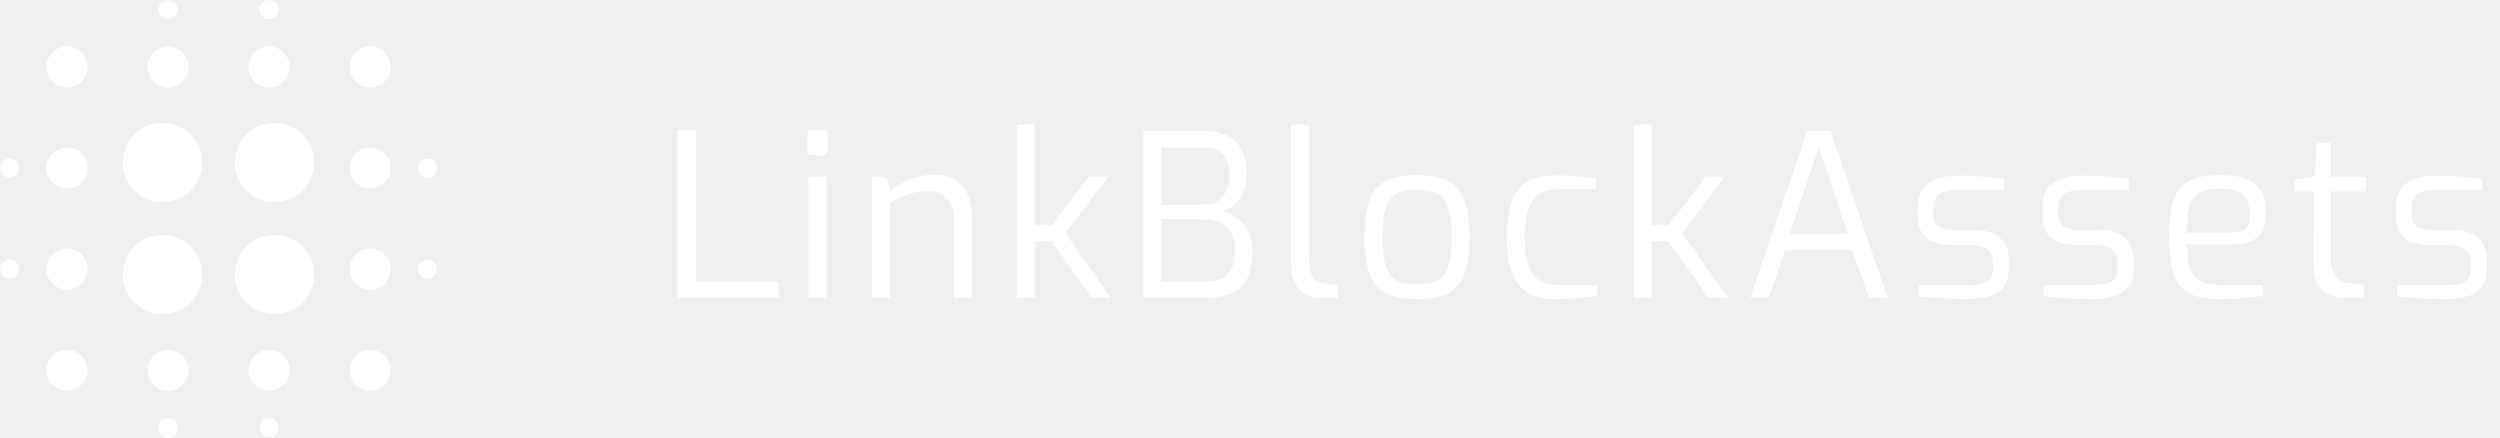
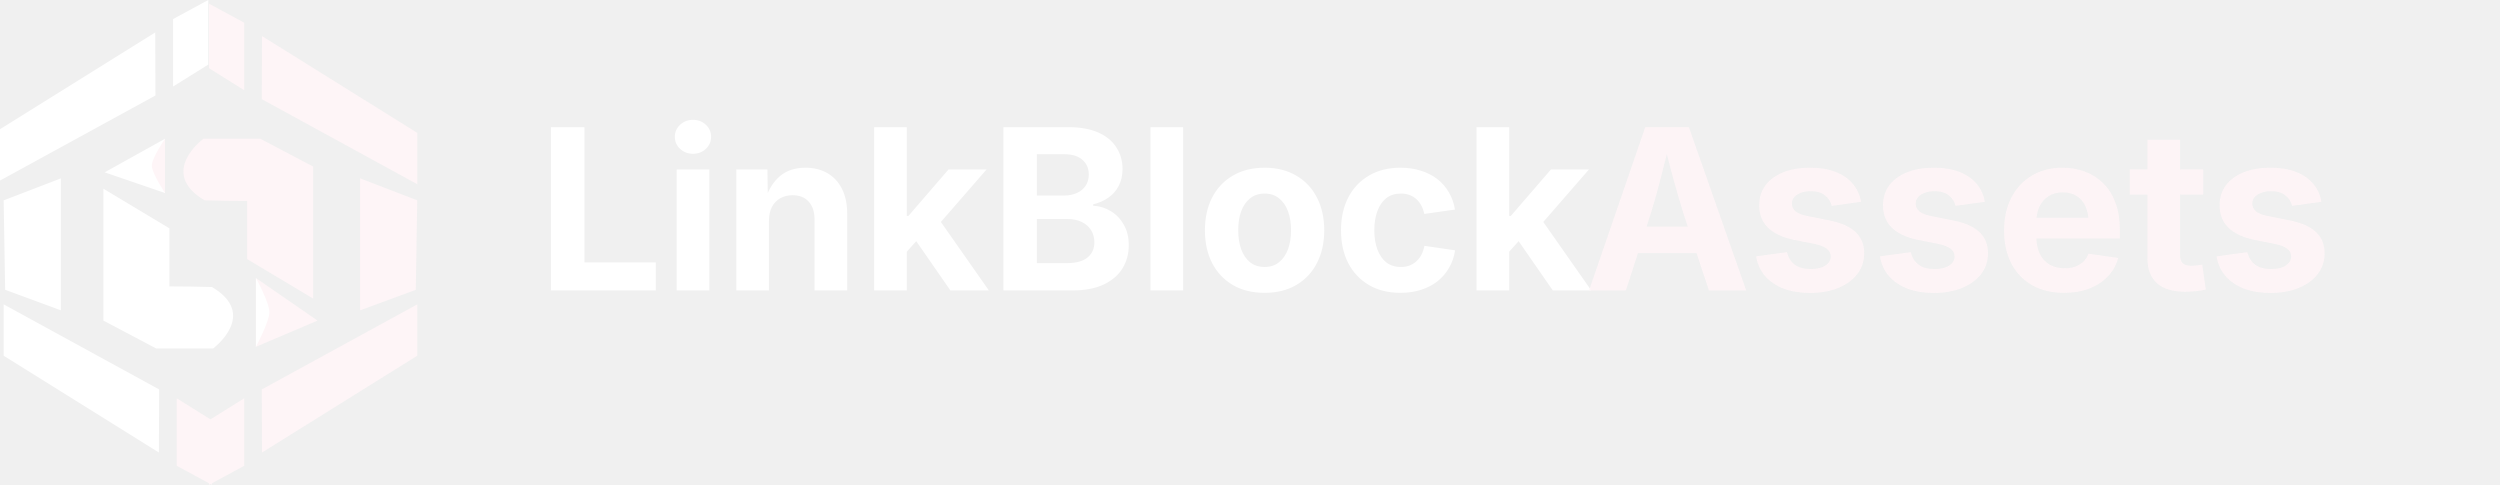
- <svg xmlns="http://www.w3.org/2000/svg" width="915" height="160" viewBox="0 0 915 160" fill="none">
-   <circle cx="59.5" cy="59.5" r="14.5" fill="white" />
-   <circle cx="59.5" cy="100.5" r="14.5" fill="white" />
-   <circle cx="100.5" cy="59.5" r="14.5" fill="white" />
-   <circle cx="100.5" cy="100.5" r="14.5" fill="white" />
-   <circle cx="135.5" cy="24.5" r="7.5" fill="white" />
-   <circle cx="135.5" cy="61.5" r="7.5" fill="white" />
-   <circle cx="135.5" cy="98.5" r="7.5" fill="white" />
-   <circle cx="98.5" cy="24.5" r="7.5" fill="white" />
-   <circle cx="61.5" cy="24.5" r="7.5" fill="white" />
-   <circle cx="24.5" cy="24.5" r="7.5" fill="white" />
-   <circle cx="135.5" cy="135.5" r="7.5" fill="white" />
-   <circle cx="98.5" cy="135.5" r="7.5" fill="white" />
-   <circle cx="61.5" cy="135.5" r="7.5" fill="white" />
-   <circle cx="24.5" cy="135.5" r="7.5" fill="white" />
-   <circle cx="24.5" cy="61.5" r="7.5" fill="white" />
-   <circle cx="24.5" cy="98.5" r="7.5" fill="white" />
-   <circle cx="61.5" cy="3.5" r="3.5" fill="white" />
-   <circle cx="98.5" cy="3.5" r="3.5" fill="white" />
-   <circle cx="61.5" cy="156.5" r="3.5" fill="white" />
-   <circle cx="98.5" cy="156.5" r="3.5" fill="white" />
-   <circle cx="156.5" cy="61.5" r="3.5" transform="rotate(90 156.5 61.5)" fill="white" />
-   <circle cx="156.5" cy="98.5" r="3.5" transform="rotate(90 156.5 98.5)" fill="white" />
-   <circle cx="3.5" cy="61.5" r="3.5" transform="rotate(90 3.5 61.5)" fill="white" />
-   <circle cx="3.5" cy="98.5" r="3.5" transform="rotate(90 3.5 98.5)" fill="white" />
-   <path d="M248.014 109V47.58H254.737V103.148H284.99V109H248.014ZM296.872 56.793C295.987 56.793 295.544 56.35 295.544 55.465V48.991C295.544 48.106 295.987 47.663 296.872 47.663H301.52C301.963 47.663 302.267 47.801 302.433 48.078C302.654 48.299 302.765 48.604 302.765 48.991V55.465C302.765 56.35 302.35 56.793 301.52 56.793H296.872ZM295.876 109V64.678H302.433V109H295.876ZM319.236 109V64.678H324.382L325.793 69.575C327.896 68.081 330.358 66.781 333.18 65.674C336.002 64.512 338.935 63.931 341.978 63.931C345.243 63.931 347.871 64.623 349.863 66.006C351.855 67.389 353.321 69.215 354.262 71.484C355.203 73.753 355.673 76.215 355.673 78.871V109H349.116V79.618C349.116 77.737 348.729 76.077 347.954 74.638C347.235 73.144 346.183 71.982 344.8 71.152C343.472 70.322 341.812 69.907 339.82 69.907C337.994 69.907 336.279 70.101 334.674 70.488C333.125 70.82 331.631 71.318 330.192 71.982C328.809 72.591 327.342 73.338 325.793 74.223V109H319.236ZM372.181 109V45.671H378.738V82.357H385.046L398.575 64.678H405.547L389.943 85.345L406.543 109H399.571L384.797 88.25H378.738V109H372.181ZM418.4 109V47.912H440.478C445.735 47.912 449.664 49.212 452.264 51.813C454.92 54.414 456.248 58.342 456.248 63.599C456.248 66.144 455.861 68.358 455.086 70.239C454.312 72.12 453.26 73.67 451.932 74.887C450.66 76.049 449.221 76.851 447.616 77.294C448.723 77.571 449.885 78.041 451.102 78.705C452.375 79.314 453.565 80.199 454.671 81.361C455.778 82.523 456.663 83.989 457.327 85.76C458.047 87.531 458.406 89.633 458.406 92.068C458.406 96.384 457.715 99.787 456.331 102.277C454.948 104.712 452.984 106.455 450.438 107.506C447.893 108.502 444.85 109 441.308 109H418.4ZM425.04 103.107H441.142C443.356 103.107 445.265 102.775 446.869 102.111C448.529 101.392 449.802 100.174 450.687 98.459C451.628 96.688 452.098 94.198 452.098 90.989C452.098 88.72 451.6 86.784 450.604 85.179C449.664 83.574 448.363 82.357 446.703 81.527C445.043 80.642 443.19 80.199 441.142 80.199H425.04V103.107ZM425.04 74.97H440.893C443.494 74.97 445.624 74.029 447.284 72.148C449 70.267 449.885 67.721 449.94 64.512C450.051 60.583 449.193 57.844 447.367 56.295C445.597 54.69 443.3 53.888 440.478 53.888H425.04V74.97ZM484.098 109.083C481.553 109.083 479.422 108.64 477.707 107.755C475.992 106.814 474.691 105.32 473.806 103.273C472.921 101.17 472.478 98.348 472.478 94.807V45.671H479.035V93.977C479.035 96.633 479.284 98.653 479.782 100.036C480.28 101.364 480.999 102.305 481.94 102.858C482.881 103.356 483.987 103.688 485.26 103.854L489.742 104.352V109.083H484.098ZM518.621 109.498C515.412 109.498 512.59 109.166 510.155 108.502C507.776 107.838 505.784 106.676 504.179 105.016C502.575 103.356 501.385 101.06 500.61 98.127C499.836 95.139 499.448 91.349 499.448 86.756C499.448 82.108 499.836 78.318 500.61 75.385C501.385 72.397 502.575 70.101 504.179 68.496C505.784 66.836 507.776 65.702 510.155 65.093C512.59 64.429 515.412 64.097 518.621 64.097C521.831 64.097 524.625 64.429 527.004 65.093C529.439 65.757 531.459 66.919 533.063 68.579C534.668 70.184 535.858 72.48 536.632 75.468C537.462 78.401 537.877 82.163 537.877 86.756C537.877 91.404 537.462 95.222 536.632 98.21C535.858 101.143 534.668 103.439 533.063 105.099C531.514 106.704 529.522 107.838 527.087 108.502C524.653 109.166 521.831 109.498 518.621 109.498ZM518.621 104.103C520.669 104.103 522.467 103.909 524.016 103.522C525.621 103.135 526.949 102.36 528 101.198C529.052 100.036 529.854 98.293 530.407 95.969C530.961 93.645 531.237 90.574 531.237 86.756C531.237 82.883 530.961 79.812 530.407 77.543C529.854 75.274 529.052 73.559 528 72.397C526.949 71.235 525.621 70.46 524.016 70.073C522.467 69.686 520.669 69.492 518.621 69.492C516.519 69.492 514.693 69.686 513.143 70.073C511.594 70.46 510.294 71.235 509.242 72.397C508.191 73.559 507.389 75.274 506.835 77.543C506.282 79.812 506.005 82.883 506.005 86.756C506.005 90.574 506.282 93.645 506.835 95.969C507.389 98.293 508.191 100.036 509.242 101.198C510.294 102.36 511.594 103.135 513.143 103.522C514.693 103.909 516.519 104.103 518.621 104.103ZM569.181 109.498C566.691 109.498 564.367 109.166 562.209 108.502C560.051 107.838 558.169 106.676 556.565 105.016C554.96 103.356 553.715 101.06 552.83 98.127C551.944 95.194 551.502 91.459 551.502 86.922C551.502 82.329 551.917 78.567 552.747 75.634C553.577 72.646 554.766 70.322 556.316 68.662C557.865 67.002 559.746 65.84 561.96 65.176C564.173 64.512 566.635 64.18 569.347 64.18C571.56 64.18 573.967 64.291 576.568 64.512C579.168 64.678 581.658 64.955 584.038 65.342V69.243H571.09C568.268 69.243 565.888 69.713 563.952 70.654C562.015 71.595 560.549 73.365 559.553 75.966C558.557 78.511 558.059 82.219 558.059 87.088C558.059 91.791 558.584 95.388 559.636 97.878C560.687 100.368 562.181 102.083 564.118 103.024C566.054 103.909 568.406 104.352 571.173 104.352H584.702V108.17C583.429 108.391 581.935 108.613 580.22 108.834C578.56 109.055 576.789 109.221 574.908 109.332C573.026 109.443 571.117 109.498 569.181 109.498ZM597.918 109V45.671H604.475V82.357H610.783L624.312 64.678H631.284L615.68 85.345L632.28 109H625.308L610.534 88.25H604.475V109H597.918ZM640.568 109L661.484 47.912H669.95L690.866 109H684.06L677.918 91.57H653.35L647.374 109H640.568ZM655.01 85.594H676.258L665.717 53.722L655.01 85.594ZM719.404 109.498C718.298 109.498 716.942 109.47 715.337 109.415C713.733 109.36 712.045 109.277 710.274 109.166C708.559 109.055 706.982 108.945 705.543 108.834C704.16 108.668 703.081 108.502 702.306 108.336V104.352H720.483C722.309 104.352 723.886 104.214 725.214 103.937C726.542 103.66 727.566 103.052 728.285 102.111C729.06 101.17 729.447 99.759 729.447 97.878V95.886C729.447 93.949 728.811 92.455 727.538 91.404C726.266 90.297 724.218 89.744 721.396 89.744H715.171C712.571 89.744 710.247 89.412 708.199 88.748C706.207 88.084 704.658 86.95 703.551 85.345C702.445 83.74 701.891 81.527 701.891 78.705V76.381C701.891 73.614 702.417 71.346 703.468 69.575C704.575 67.804 706.263 66.476 708.531 65.591C710.855 64.706 713.843 64.263 717.495 64.263C719.045 64.263 720.815 64.318 722.807 64.429C724.855 64.54 726.847 64.706 728.783 64.927C730.72 65.093 732.297 65.287 733.514 65.508V69.492H716.416C713.594 69.492 711.409 69.962 709.859 70.903C708.365 71.844 707.618 73.67 707.618 76.381V78.207C707.618 79.922 707.978 81.223 708.697 82.108C709.417 82.938 710.413 83.491 711.685 83.768C713.013 84.045 714.535 84.183 716.25 84.183H722.558C726.598 84.183 729.724 85.124 731.937 87.005C734.151 88.886 735.257 91.598 735.257 95.139V98.21C735.257 101.198 734.566 103.522 733.182 105.182C731.854 106.787 730.001 107.921 727.621 108.585C725.297 109.194 722.558 109.498 719.404 109.498ZM765.054 109.498C763.948 109.498 762.592 109.47 760.987 109.415C759.383 109.36 757.695 109.277 755.924 109.166C754.209 109.055 752.632 108.945 751.193 108.834C749.81 108.668 748.731 108.502 747.956 108.336V104.352H766.133C767.959 104.352 769.536 104.214 770.864 103.937C772.192 103.66 773.216 103.052 773.935 102.111C774.71 101.17 775.097 99.759 775.097 97.878V95.886C775.097 93.949 774.461 92.455 773.188 91.404C771.916 90.297 769.868 89.744 767.046 89.744H760.821C758.221 89.744 755.897 89.412 753.849 88.748C751.857 88.084 750.308 86.95 749.201 85.345C748.095 83.74 747.541 81.527 747.541 78.705V76.381C747.541 73.614 748.067 71.346 749.118 69.575C750.225 67.804 751.913 66.476 754.181 65.591C756.505 64.706 759.493 64.263 763.145 64.263C764.695 64.263 766.465 64.318 768.457 64.429C770.505 64.54 772.497 64.706 774.433 64.927C776.37 65.093 777.947 65.287 779.164 65.508V69.492H762.066C759.244 69.492 757.059 69.962 755.509 70.903C754.015 71.844 753.268 73.67 753.268 76.381V78.207C753.268 79.922 753.628 81.223 754.347 82.108C755.067 82.938 756.063 83.491 757.335 83.768C758.663 84.045 760.185 84.183 761.9 84.183H768.208C772.248 84.183 775.374 85.124 777.587 87.005C779.801 88.886 780.907 91.598 780.907 95.139V98.21C780.907 101.198 780.216 103.522 778.832 105.182C777.504 106.787 775.651 107.921 773.271 108.585C770.947 109.194 768.208 109.498 765.054 109.498ZM812.364 109.498C807.716 109.498 804.037 108.806 801.325 107.423C798.669 106.04 796.76 103.688 795.598 100.368C794.436 97.048 793.855 92.511 793.855 86.756C793.855 80.891 794.436 76.326 795.598 73.061C796.816 69.741 798.78 67.417 801.491 66.089C804.203 64.761 807.855 64.097 812.447 64.097C816.376 64.097 819.558 64.54 821.992 65.425C824.482 66.31 826.308 67.832 827.47 69.99C828.688 72.093 829.296 75.025 829.296 78.788C829.296 81.389 828.771 83.491 827.719 85.096C826.723 86.645 825.257 87.78 823.32 88.499C821.439 89.163 819.198 89.495 816.597 89.495H800.412C800.468 93.092 800.855 95.997 801.574 98.21C802.294 100.368 803.594 101.945 805.475 102.941C807.412 103.882 810.234 104.352 813.941 104.352H828.217V108.336C825.672 108.668 823.182 108.945 820.747 109.166C818.313 109.387 815.518 109.498 812.364 109.498ZM800.329 85.179H816.099C818.589 85.179 820.415 84.736 821.577 83.851C822.795 82.91 823.403 81.25 823.403 78.871C823.403 76.326 823.016 74.361 822.241 72.978C821.522 71.539 820.36 70.543 818.755 69.99C817.206 69.381 815.103 69.077 812.447 69.077C809.349 69.077 806.914 69.547 805.143 70.488C803.373 71.373 802.128 72.978 801.408 75.302C800.689 77.626 800.329 80.918 800.329 85.179ZM859.178 109C856.3 109 853.921 108.53 852.04 107.589C850.158 106.648 848.775 105.127 847.89 103.024C847.004 100.921 846.589 98.127 846.645 94.641L846.894 70.073H839.839V65.84L846.977 64.678L848.056 52.311H853.119V64.678H865.901V70.073H853.119V94.641C853.119 96.578 853.312 98.127 853.7 99.289C854.142 100.451 854.696 101.336 855.36 101.945C856.079 102.554 856.826 102.996 857.601 103.273C858.375 103.494 859.122 103.633 859.842 103.688L865.237 104.186V109H859.178ZM894.385 109.498C893.278 109.498 891.923 109.47 890.318 109.415C888.713 109.36 887.026 109.277 885.255 109.166C883.54 109.055 881.963 108.945 880.524 108.834C879.141 108.668 878.062 108.502 877.287 108.336V104.352H895.464C897.29 104.352 898.867 104.214 900.195 103.937C901.523 103.66 902.547 103.052 903.266 102.111C904.041 101.17 904.428 99.759 904.428 97.878V95.886C904.428 93.949 903.792 92.455 902.519 91.404C901.246 90.297 899.199 89.744 896.377 89.744H890.152C887.551 89.744 885.227 89.412 883.18 88.748C881.188 88.084 879.639 86.95 878.532 85.345C877.425 83.74 876.872 81.527 876.872 78.705V76.381C876.872 73.614 877.398 71.346 878.449 69.575C879.556 67.804 881.243 66.476 883.512 65.591C885.836 64.706 888.824 64.263 892.476 64.263C894.025 64.263 895.796 64.318 897.788 64.429C899.835 64.54 901.827 64.706 903.764 64.927C905.701 65.093 907.278 65.287 908.495 65.508V69.492H891.397C888.575 69.492 886.389 69.962 884.84 70.903C883.346 71.844 882.599 73.67 882.599 76.381V78.207C882.599 79.922 882.959 81.223 883.678 82.108C884.397 82.938 885.393 83.491 886.666 83.768C887.994 84.045 889.516 84.183 891.231 84.183H897.539C901.578 84.183 904.705 85.124 906.918 87.005C909.131 88.886 910.238 91.598 910.238 95.139V98.21C910.238 101.198 909.546 103.522 908.163 105.182C906.835 106.787 904.981 107.921 902.602 108.585C900.278 109.194 897.539 109.498 894.385 109.498Z" fill="white" />
+ <svg xmlns="http://www.w3.org/2000/svg" width="825" height="160" viewBox="0 0 825 160" fill="none">
+   <path d="M137.687 60.788L86.389 32.721L86.462 11.908L137.687 43.847V60.788Z" fill="#FEF5F7" />
+   <path d="M137.21 95.633L118.816 102.412V58.857L137.687 66.112L137.21 95.633Z" fill="#FEF5F7" />
+   <path d="M137.687 100.447L86.389 128.515L86.462 149.327L137.687 117.388V100.447Z" fill="#FEF5F7" />
+   <path d="M80.588 153.709L68.973 159.999V138.698L80.588 131.443V153.709Z" fill="#FEF5F7" />
+   <path d="M80.588 7.499L68.973 1.209V22.498L80.588 29.765V7.499Z" fill="#FEF5F7" />
+   <path d="M0 59.578L51.298 31.511L51.225 10.711L0 42.638V59.578Z" fill="white" />
+   <path d="M1.698 95.633L20.091 102.412V58.857L1.209 66.112L1.698 95.633Z" fill="white" />
+   <path d="M1.209 100.447L52.519 128.515L52.434 149.327L1.209 117.388V100.447Z" fill="white" />
+   <path d="M58.321 153.709L69.937 159.999V138.698L58.321 131.443V153.709Z" fill="#FEF5F7" />
+   <path d="M57.112 6.29L68.728 0V21.301L57.112 28.556V6.29Z" fill="white" />
+   <path d="M70.328 114.994H51.543L34.126 105.797V62.291L55.903 75.36V94.511C60.434 94.511 65.259 94.584 69.937 94.719C85.424 103.818 70.328 114.994 70.328 114.994Z" fill="white" />
+   <path d="M67.127 45.789H85.912L103.329 54.962V98.516L81.552 85.496V66.32C77.021 66.32 72.196 66.247 67.518 66.113C52.031 56.916 67.127 45.789 67.127 45.789Z" fill="#FEF5F7" />
+   <path d="M84.459 91.764V114.433L104.783 105.797L84.459 91.764Z" fill="#FEF5F7" />
+   <path d="M84.459 91.764C84.459 91.764 88.966 99.922 88.893 103.098C88.819 106.274 84.459 114.445 84.459 114.445V91.764Z" fill="white" />
+   <path d="M54.45 45.789V63.694L34.529 56.867L54.45 45.789Z" fill="white" />
+   <path d="M54.45 45.789C54.45 45.789 50.028 52.226 50.102 54.742C50.175 57.258 54.45 63.694 54.45 63.694V45.789Z" fill="#FEF5F7" />
+   <path d="M181.802 95.84V41.966H192.866V86.584H216.404V95.84H181.802ZM223.31 95.84V55.922H234.085V95.84H223.31ZM228.698 50.752C227.035 50.752 225.612 50.209 224.431 49.125C223.274 48.04 222.696 46.714 222.696 45.147C222.696 43.581 223.274 42.255 224.431 41.17C225.612 40.085 227.035 39.543 228.698 39.543C230.361 39.543 231.771 40.085 232.928 41.17C234.085 42.255 234.664 43.581 234.664 45.147C234.664 46.714 234.085 48.04 232.928 49.125C231.771 50.209 230.361 50.752 228.698 50.752ZM253.755 72.916V95.84H242.98V55.922H253.249L253.393 65.974H252.489C253.574 62.599 255.201 59.984 257.371 58.128C259.564 56.272 262.372 55.344 265.795 55.344C268.567 55.344 270.99 55.946 273.063 57.152C275.136 58.357 276.739 60.092 277.872 62.358C279.005 64.624 279.571 67.348 279.571 70.53V95.84H268.796V72.446C268.796 69.915 268.157 67.951 266.88 66.552C265.602 65.13 263.819 64.419 261.529 64.419C260.01 64.419 258.66 64.757 257.479 65.432C256.322 66.082 255.406 67.035 254.731 68.288C254.08 69.541 253.755 71.084 253.755 72.916ZM298.228 84.197V71.253H299.783L313.017 55.922H325.563L308.135 75.953H305.604L298.228 84.197ZM288.466 95.84V41.966H299.241V95.84H288.466ZM313.631 95.84L301.519 78.376L308.714 70.711L326.322 95.84H313.631ZM331.131 95.84V41.966H352.573C356.502 41.966 359.792 42.556 362.443 43.737C365.095 44.918 367.084 46.557 368.409 48.655C369.759 50.728 370.434 53.114 370.434 55.814C370.434 57.911 370.012 59.755 369.169 61.346C368.349 62.937 367.204 64.238 365.734 65.251C364.288 66.263 362.624 66.986 360.744 67.42V67.89C362.817 67.987 364.745 68.577 366.529 69.662C368.313 70.723 369.747 72.205 370.832 74.109C371.941 76.014 372.495 78.279 372.495 80.907C372.495 83.775 371.796 86.343 370.398 88.608C369 90.85 366.915 92.622 364.143 93.924C361.395 95.201 357.984 95.84 353.91 95.84H331.131ZM342.159 86.837H351.886C355.043 86.837 357.369 86.222 358.864 84.993C360.383 83.739 361.142 82.064 361.142 79.967C361.142 78.448 360.78 77.11 360.057 75.953C359.334 74.796 358.297 73.892 356.948 73.242C355.598 72.591 353.995 72.265 352.139 72.265H342.159V86.837ZM342.159 64.528H351.126C352.717 64.528 354.127 64.251 355.357 63.696C356.586 63.142 357.55 62.346 358.249 61.31C358.948 60.249 359.298 59.008 359.298 57.586C359.298 55.585 358.599 53.97 357.201 52.74C355.803 51.511 353.826 50.896 351.271 50.896H342.159V64.528ZM390.429 41.966V95.84H379.654V41.966H390.429ZM417.33 96.635C413.305 96.635 409.809 95.78 406.845 94.068C403.904 92.333 401.626 89.922 400.011 86.837C398.42 83.727 397.624 80.124 397.624 76.026C397.624 71.88 398.42 68.264 400.011 65.178C401.626 62.069 403.904 59.658 406.845 57.947C409.809 56.212 413.305 55.344 417.33 55.344C421.332 55.344 424.803 56.212 427.743 57.947C430.708 59.658 432.986 62.069 434.577 65.178C436.192 68.264 437 71.88 437 76.026C437 80.124 436.192 83.727 434.577 86.837C432.986 89.922 430.708 92.333 427.743 94.068C424.803 95.78 421.332 96.635 417.33 96.635ZM417.33 88.102C419.21 88.102 420.789 87.584 422.067 86.547C423.368 85.511 424.357 84.089 425.032 82.281C425.707 80.449 426.044 78.352 426.044 75.99C426.044 73.603 425.707 71.506 425.032 69.698C424.357 67.89 423.368 66.468 422.067 65.432C420.789 64.395 419.21 63.877 417.33 63.877C415.45 63.877 413.859 64.395 412.557 65.432C411.256 66.468 410.267 67.89 409.593 69.698C408.942 71.506 408.616 73.603 408.616 75.99C408.616 78.352 408.942 80.449 409.593 82.281C410.267 84.089 411.244 85.511 412.521 86.547C413.823 87.584 415.426 88.102 417.33 88.102ZM462.165 96.635C458.164 96.635 454.693 95.78 451.752 94.068C448.811 92.333 446.533 89.922 444.918 86.837C443.327 83.727 442.532 80.124 442.532 76.026C442.532 71.904 443.327 68.288 444.918 65.178C446.533 62.069 448.811 59.658 451.752 57.947C454.693 56.212 458.164 55.344 462.165 55.344C464.6 55.344 466.829 55.669 468.854 56.32C470.903 56.947 472.711 57.863 474.278 59.068C475.845 60.273 477.122 61.731 478.11 63.443C479.123 65.13 479.798 67.035 480.135 69.156L470.011 70.602C469.794 69.566 469.469 68.638 469.035 67.818C468.601 66.998 468.059 66.299 467.408 65.721C466.757 65.118 465.998 64.66 465.13 64.347C464.286 64.034 463.334 63.877 462.274 63.877C460.369 63.877 458.766 64.383 457.465 65.395C456.187 66.408 455.211 67.83 454.536 69.662C453.861 71.47 453.524 73.579 453.524 75.99C453.524 78.376 453.861 80.485 454.536 82.317C455.211 84.125 456.187 85.547 457.465 86.584C458.766 87.596 460.369 88.102 462.274 88.102C463.334 88.102 464.286 87.945 465.13 87.632C465.998 87.295 466.757 86.825 467.408 86.222C468.083 85.619 468.637 84.896 469.071 84.053C469.529 83.185 469.855 82.209 470.047 81.124L480.171 82.606C479.858 84.752 479.195 86.68 478.183 88.391C477.194 90.103 475.917 91.585 474.35 92.839C472.783 94.068 470.963 95.008 468.89 95.659C466.841 96.31 464.6 96.635 462.165 96.635ZM497.021 84.197V71.253H498.575L511.809 55.922H524.356L506.928 75.953H504.397L497.021 84.197ZM487.258 95.84V41.966H498.033V95.84H487.258ZM512.424 95.84L500.311 78.376L507.506 70.711L525.115 95.84H512.424Z" fill="white" />
+   <path d="M524.39 95.84L542.938 41.966H557.329L576.239 95.84H563.946L555.34 69.807C554.304 66.432 553.243 62.792 552.158 58.887C551.098 54.958 549.965 50.643 548.76 45.943H551.291C550.109 50.643 549.013 54.97 548 58.923C546.988 62.852 545.976 66.48 544.963 69.807L536.538 95.84H524.39ZM535.996 83.51V74.796H564.633V83.51H535.996ZM597.319 96.671C594.065 96.671 591.172 96.201 588.641 95.261C586.134 94.297 584.085 92.911 582.494 91.103C580.927 89.295 579.939 87.126 579.529 84.595L589.69 83.221C590.148 85.053 591.027 86.439 592.329 87.379C593.631 88.319 595.366 88.789 597.536 88.789C599.585 88.789 601.2 88.403 602.381 87.632C603.562 86.837 604.152 85.836 604.152 84.631C604.152 83.595 603.719 82.751 602.851 82.1C602.007 81.425 600.73 80.907 599.018 80.545L592.112 79.171C588.255 78.376 585.363 77.026 583.434 75.122C581.506 73.218 580.542 70.759 580.542 67.746C580.542 65.215 581.229 63.021 582.603 61.165C584.001 59.309 585.953 57.875 588.46 56.862C590.991 55.85 593.944 55.344 597.319 55.344C600.549 55.344 603.345 55.802 605.707 56.718C608.07 57.634 609.962 58.935 611.384 60.623C612.83 62.31 613.746 64.299 614.132 66.589L604.478 67.927C604.14 66.504 603.381 65.347 602.2 64.455C601.043 63.539 599.488 63.081 597.536 63.081C595.728 63.081 594.233 63.467 593.052 64.238C591.895 64.986 591.317 65.962 591.317 67.167C591.317 68.18 591.714 69.035 592.51 69.734C593.305 70.409 594.607 70.927 596.415 71.289L603.646 72.735C607.551 73.507 610.444 74.784 612.324 76.568C614.228 78.352 615.18 80.678 615.18 83.546C615.18 86.174 614.421 88.476 612.903 90.452C611.384 92.405 609.275 93.936 606.575 95.044C603.899 96.129 600.814 96.671 597.319 96.671ZM638.176 96.671C634.922 96.671 632.03 96.201 629.499 95.261C626.992 94.297 624.943 92.911 623.352 91.103C621.785 89.295 620.797 87.126 620.387 84.595L630.547 83.221C631.005 85.053 631.885 86.439 633.187 87.379C634.488 88.319 636.224 88.789 638.393 88.789C640.442 88.789 642.057 88.403 643.238 87.632C644.42 86.837 645.01 85.836 645.01 84.631C645.01 83.595 644.576 82.751 643.708 82.1C642.865 81.425 641.587 80.907 639.876 80.545L632.97 79.171C629.113 78.376 626.22 77.026 624.292 75.122C622.364 73.218 621.399 70.759 621.399 67.746C621.399 65.215 622.086 63.021 623.46 61.165C624.859 59.309 626.811 57.875 629.318 56.862C631.849 55.85 634.802 55.344 638.176 55.344C641.406 55.344 644.203 55.802 646.565 56.718C648.927 57.634 650.819 58.935 652.242 60.623C653.688 62.31 654.604 64.299 654.99 66.589L645.336 67.927C644.998 66.504 644.239 65.347 643.058 64.455C641.901 63.539 640.346 63.081 638.393 63.081C636.586 63.081 635.091 63.467 633.91 64.238C632.753 64.986 632.174 65.962 632.174 67.167C632.174 68.18 632.572 69.035 633.368 69.734C634.163 70.409 635.465 70.927 637.273 71.289L644.504 72.735C648.409 73.507 651.302 74.784 653.182 76.568C655.086 78.352 656.038 80.678 656.038 83.546C656.038 86.174 655.279 88.476 653.76 90.452C652.242 92.405 650.132 93.936 647.433 95.044C644.757 96.129 641.672 96.671 638.176 96.671ZM681.131 96.635C677.058 96.635 673.538 95.792 670.573 94.104C667.633 92.417 665.355 90.031 663.74 86.945C662.149 83.86 661.353 80.232 661.353 76.062C661.353 71.94 662.149 68.336 663.74 65.251C665.331 62.141 667.572 59.719 670.465 57.983C673.357 56.224 676.744 55.344 680.625 55.344C683.301 55.344 685.783 55.778 688.073 56.645C690.363 57.513 692.364 58.803 694.076 60.514C695.811 62.202 697.149 64.323 698.089 66.878C699.053 69.409 699.535 72.338 699.535 75.664V78.665H665.656V71.868H694.292L689.267 73.639C689.267 71.566 688.941 69.77 688.29 68.252C687.64 66.733 686.675 65.564 685.398 64.745C684.144 63.901 682.59 63.479 680.733 63.479C678.877 63.479 677.299 63.901 675.997 64.745C674.695 65.588 673.695 66.745 672.996 68.216C672.321 69.686 671.983 71.374 671.983 73.278V78.05C671.983 80.292 672.369 82.197 673.14 83.763C673.912 85.33 674.997 86.523 676.395 87.343C677.817 88.138 679.468 88.536 681.348 88.536C682.626 88.536 683.783 88.355 684.819 87.994C685.88 87.608 686.772 87.066 687.495 86.367C688.242 85.644 688.809 84.764 689.194 83.727L698.993 85.137C698.366 87.451 697.233 89.476 695.594 91.212C693.979 92.923 691.942 94.261 689.484 95.225C687.049 96.165 684.265 96.635 681.131 96.635ZM727.051 55.922V64.202H702.826V55.922H727.051ZM708.647 46.124H719.422V84.016C719.422 85.294 719.699 86.234 720.253 86.837C720.832 87.415 721.784 87.704 723.11 87.704C723.592 87.704 724.207 87.668 724.954 87.596C725.725 87.5 726.316 87.415 726.725 87.343L727.919 95.551C726.834 95.816 725.701 95.996 724.52 96.093C723.339 96.213 722.194 96.274 721.085 96.274C716.987 96.274 713.89 95.334 711.793 93.454C709.695 91.549 708.647 88.777 708.647 85.137V46.124ZM749.251 96.671C745.997 96.671 743.105 96.201 740.574 95.261C738.067 94.297 736.018 92.911 734.427 91.103C732.86 89.295 731.872 87.126 731.462 84.595L741.622 83.221C742.08 85.053 742.96 86.439 744.262 87.379C745.563 88.319 747.299 88.789 749.468 88.789C751.517 88.789 753.132 88.403 754.313 87.632C755.495 86.837 756.085 85.836 756.085 84.631C756.085 83.595 755.651 82.751 754.784 82.1C753.94 81.425 752.662 80.907 750.951 80.545L744.045 79.171C740.188 78.376 737.295 77.026 735.367 75.122C733.439 73.218 732.474 70.759 732.474 67.746C732.474 65.215 733.161 63.021 734.535 61.165C735.934 59.309 737.886 57.875 740.393 56.862C742.924 55.85 745.877 55.344 749.251 55.344C752.481 55.344 755.278 55.802 757.64 56.718C760.002 57.634 761.894 58.935 763.317 60.623C764.763 62.31 765.679 64.299 766.065 66.589L756.411 67.927C756.073 66.504 755.314 65.347 754.133 64.455C752.976 63.539 751.421 63.081 749.468 63.081C747.661 63.081 746.166 63.467 744.985 64.238C743.828 64.986 743.249 65.962 743.249 67.167C743.249 68.18 743.647 69.035 744.443 69.734C745.238 70.409 746.54 70.927 748.348 71.289L755.579 72.735C759.484 73.507 762.377 74.784 764.257 76.568C766.161 78.352 767.113 80.678 767.113 83.546C767.113 86.174 766.354 88.476 764.835 90.452C763.317 92.405 761.207 93.936 758.508 95.044C755.832 96.129 752.747 96.671 749.251 96.671Z" fill="#FEF5F7" fill-opacity="0.961" />
</svg>
